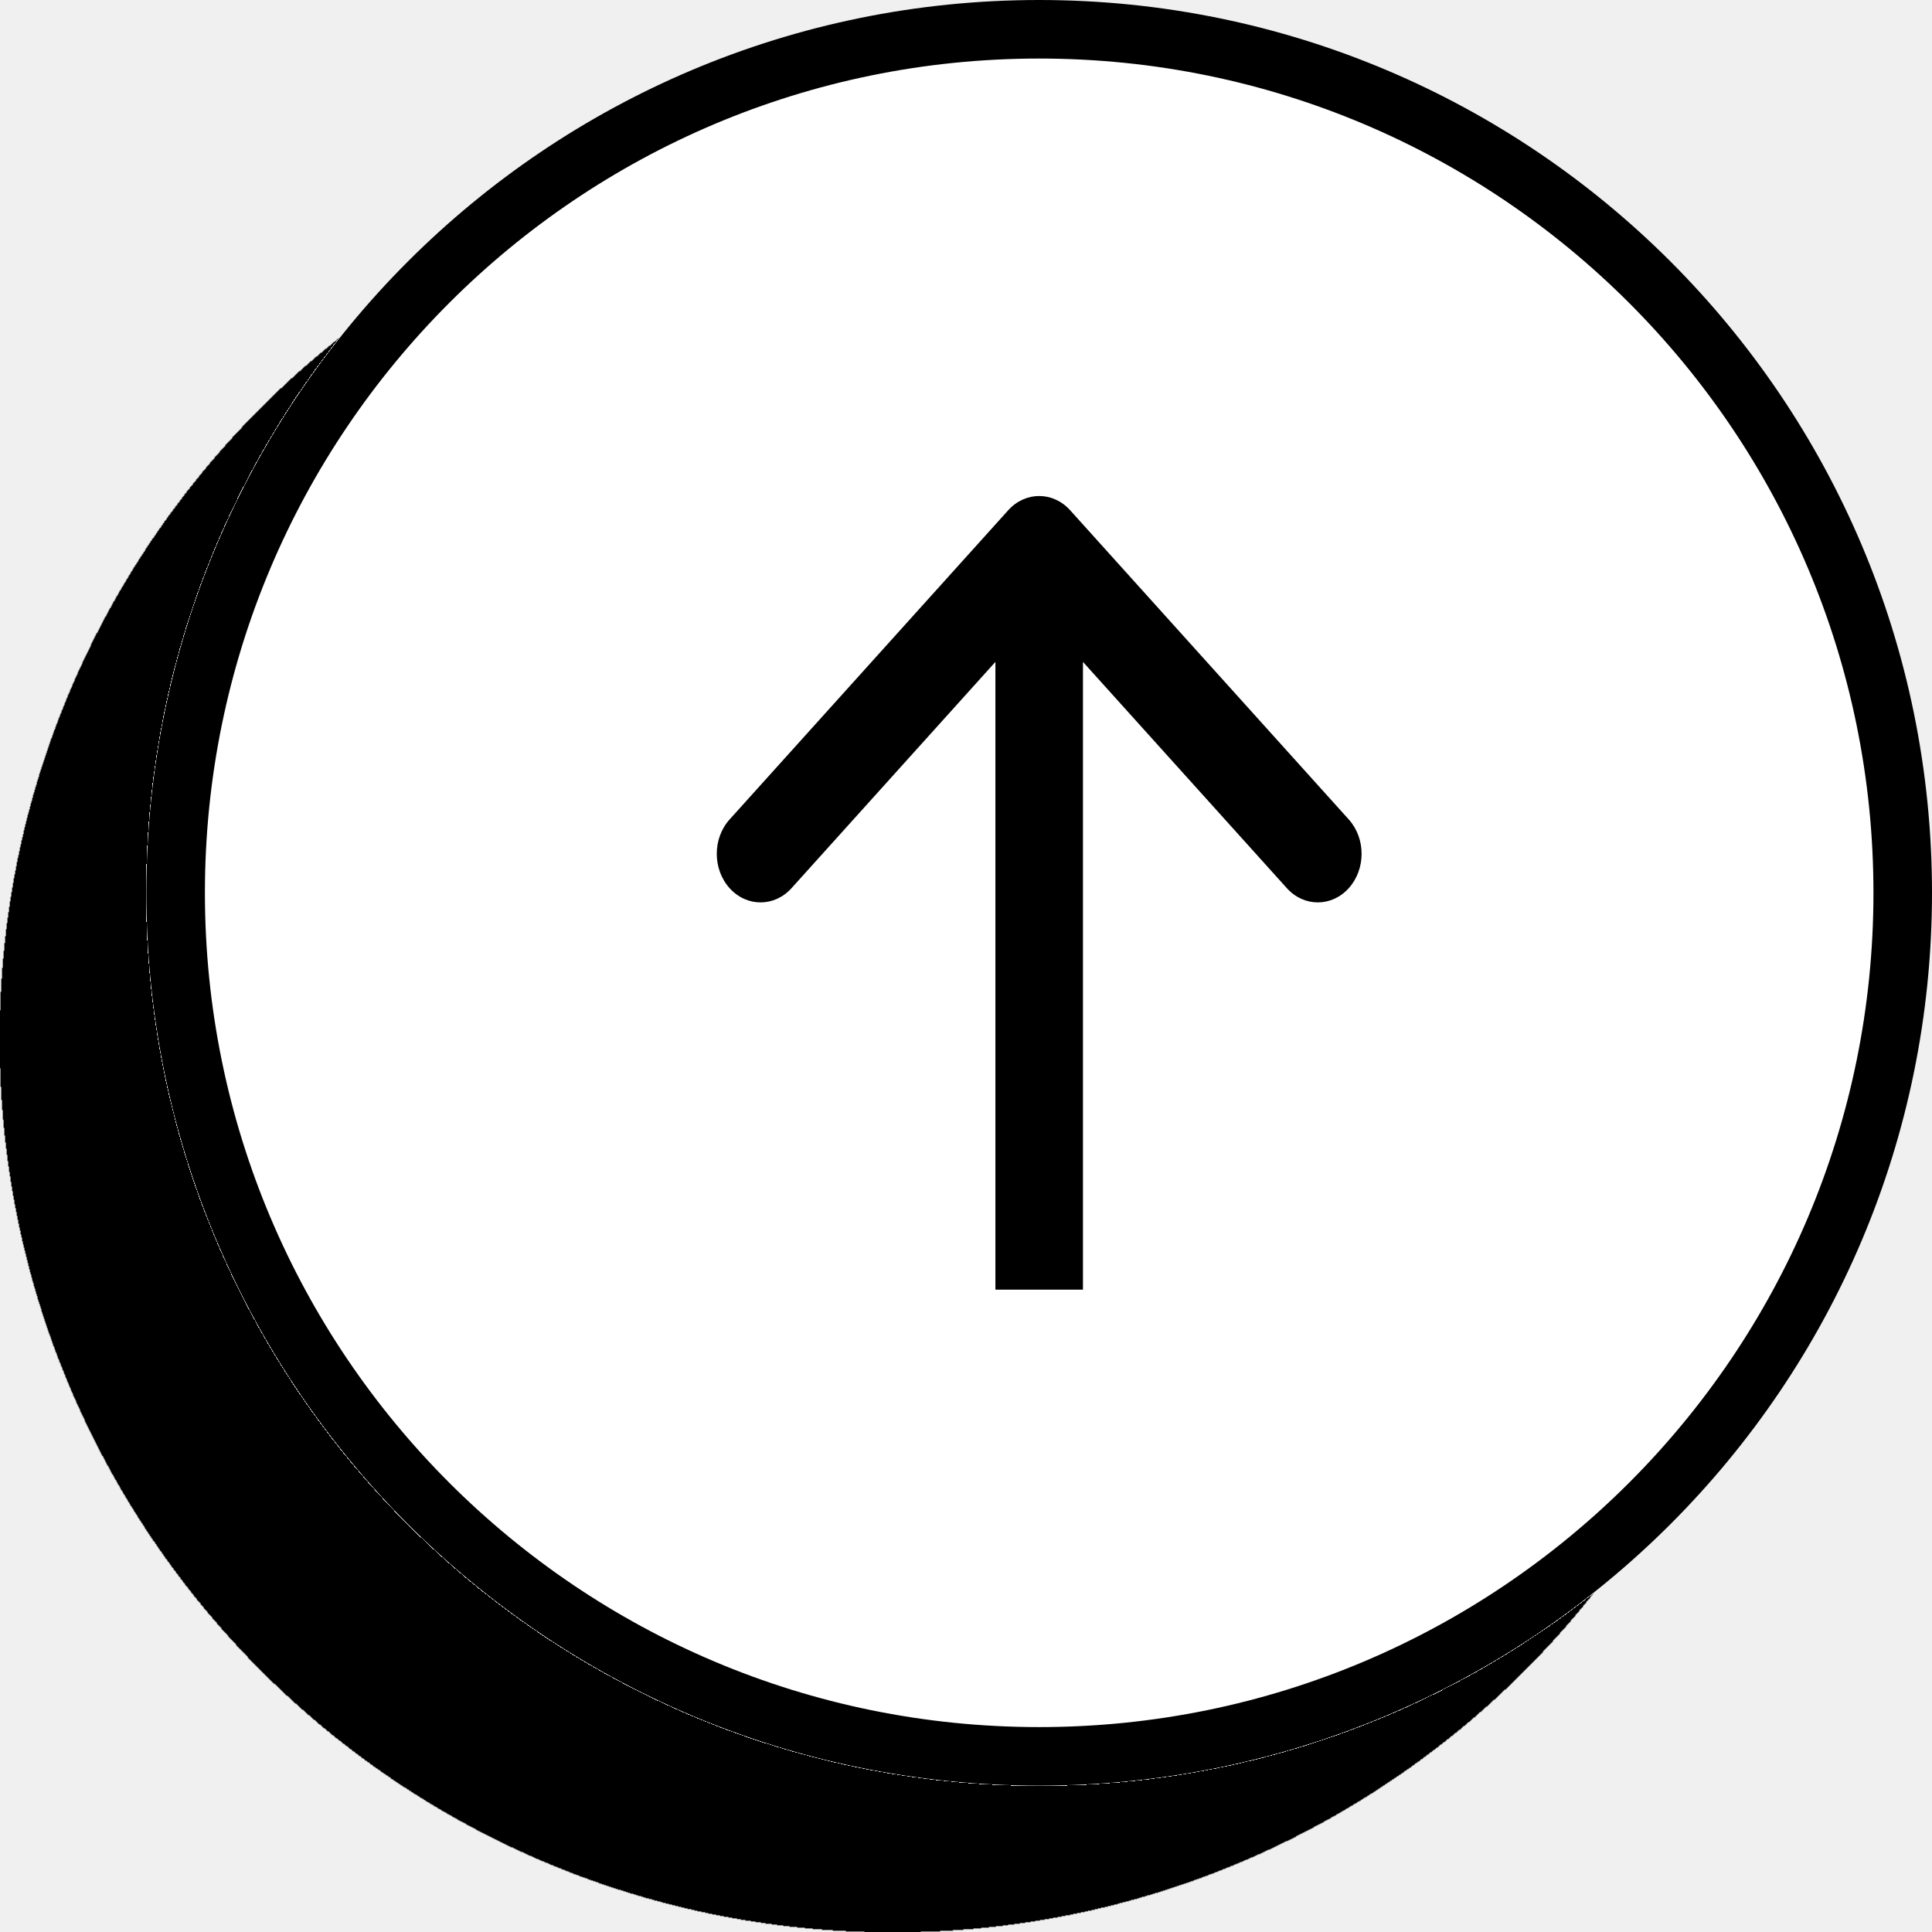
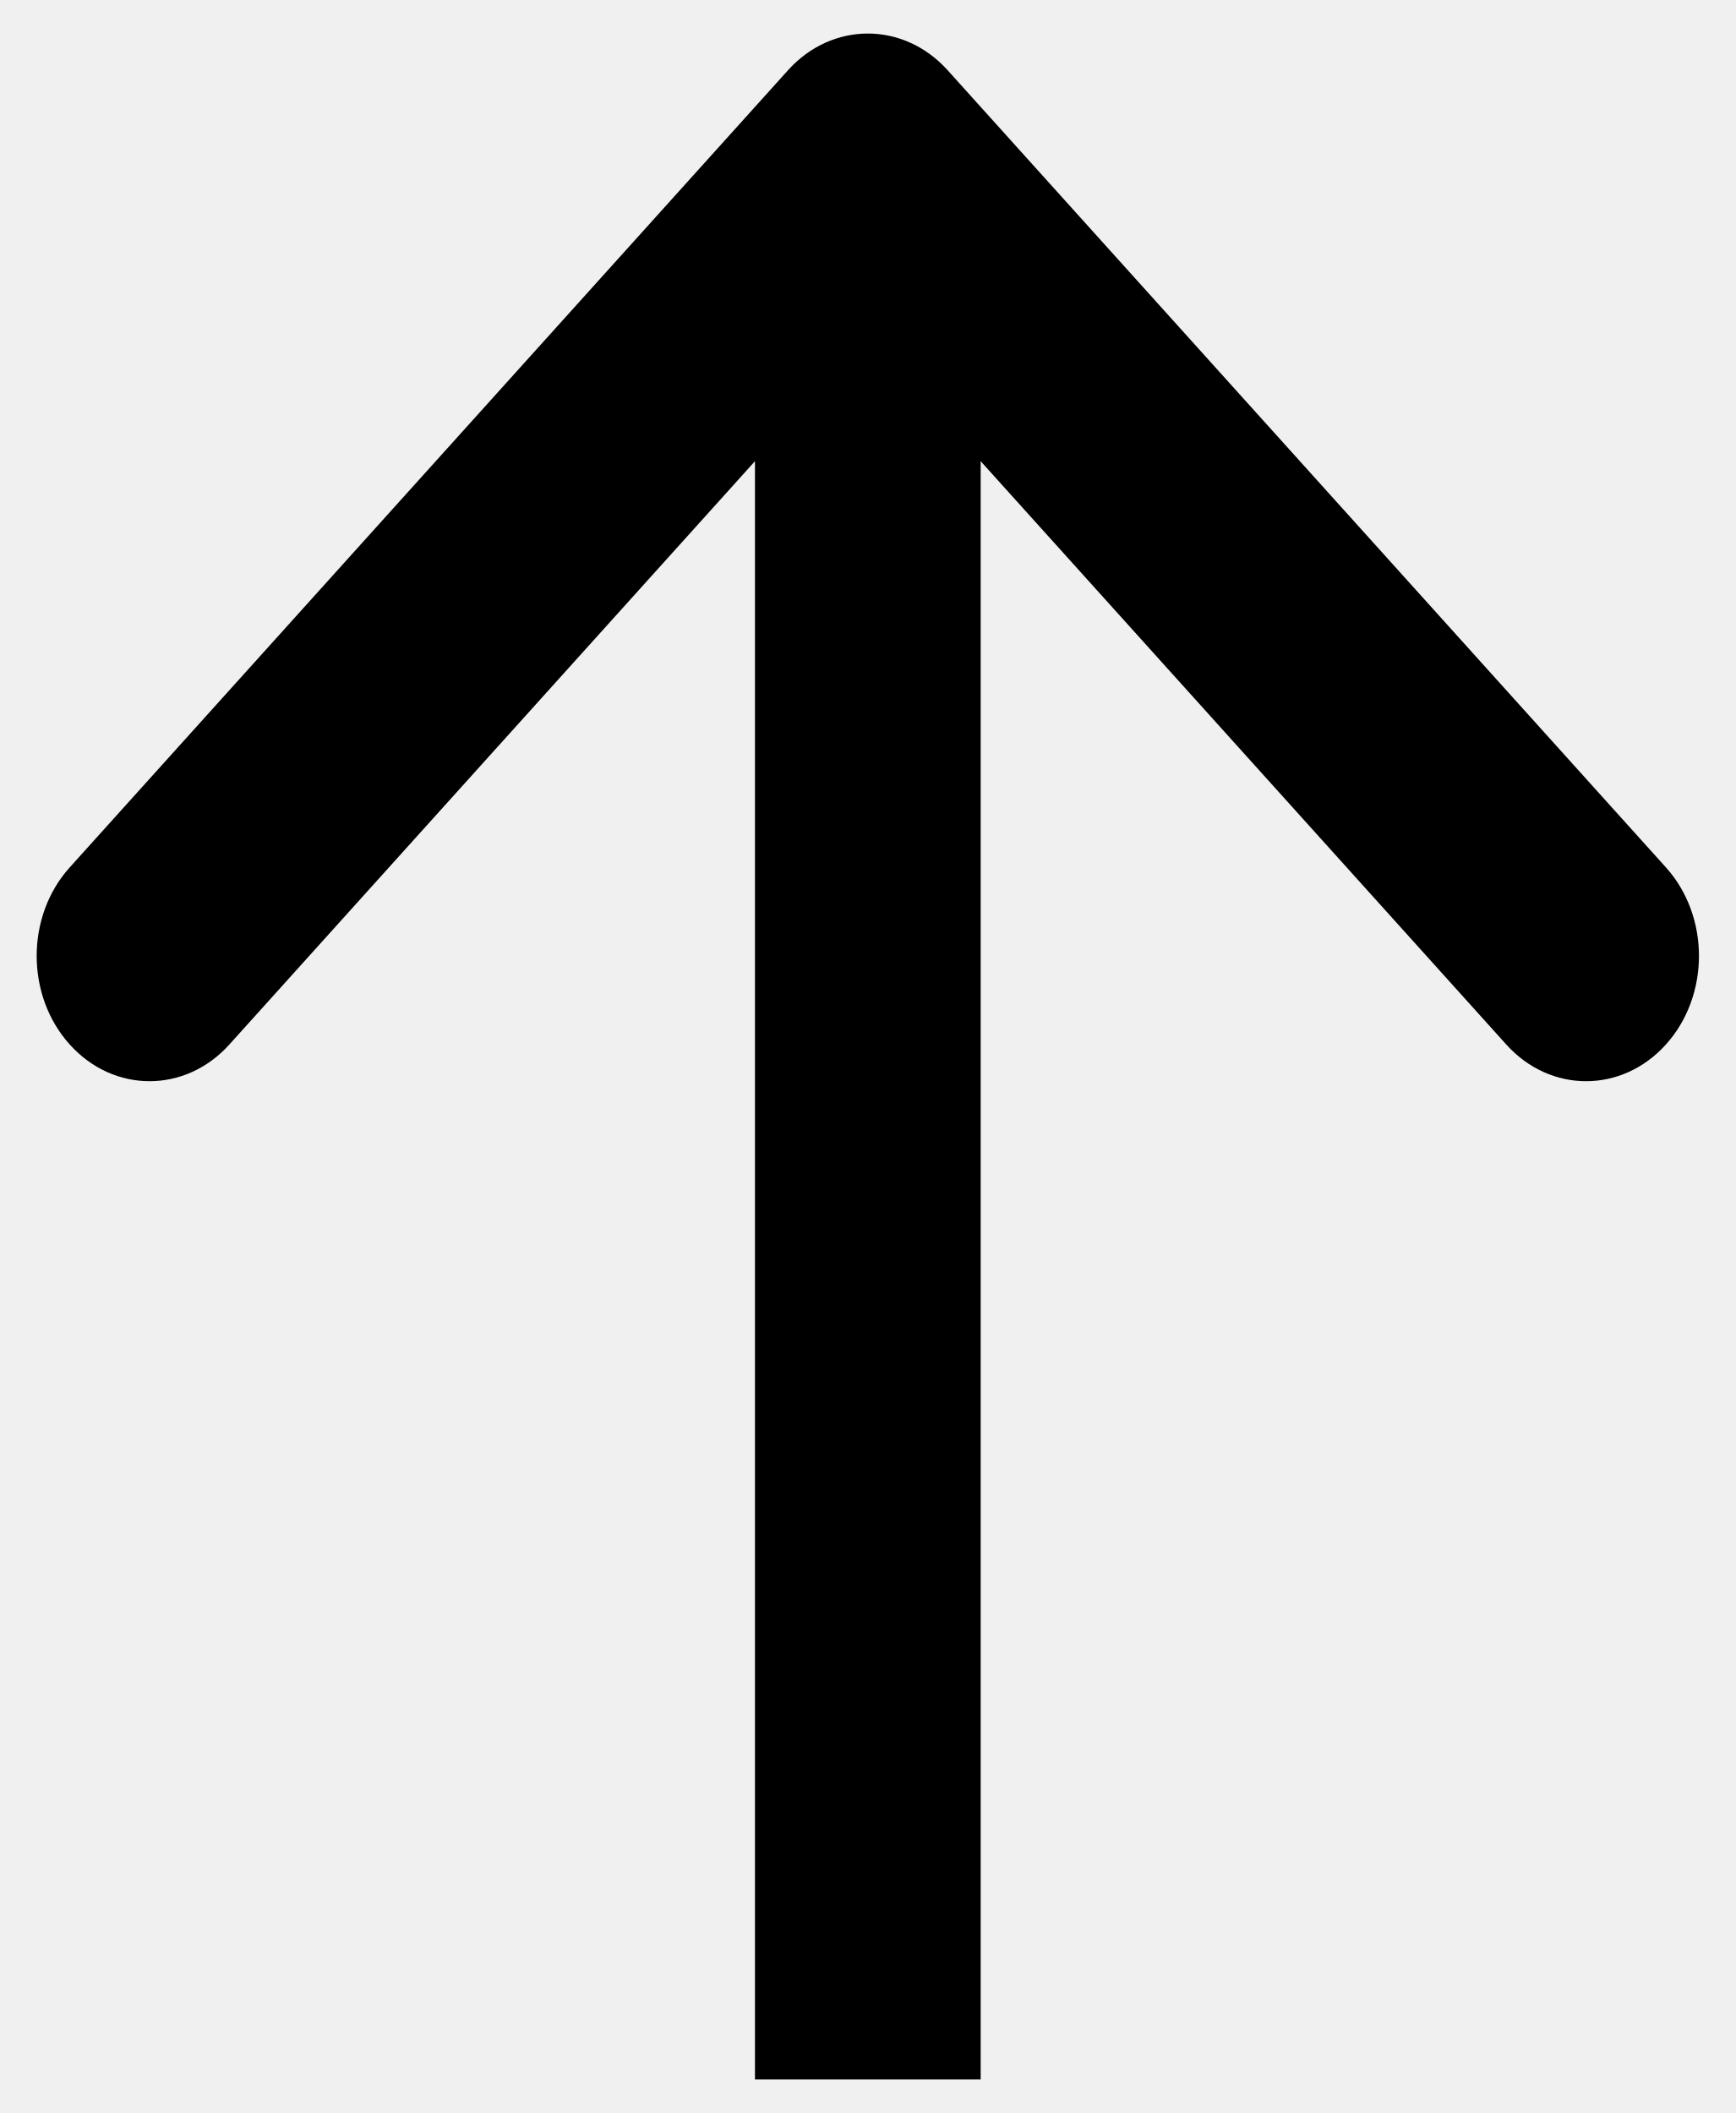
- <svg xmlns="http://www.w3.org/2000/svg" width="132" height="132" viewBox="0 0 132 132" fill="none">
-   <g filter="url(#filter0_d_57_9954)">
-     <path d="M71 -1.79252e-05C104.689 -1.93978e-05 132 27.311 132 61C132 94.689 104.689 122 71 122C37.311 122 10 94.689 10 61C10 27.311 37.311 -1.64526e-05 71 -1.79252e-05Z" fill="white" />
-     <path d="M71 2C103.585 2 130 28.415 130 61C130 93.585 103.585 120 71 120C38.415 120 12 93.585 12 61C12 28.415 38.415 2 71 2Z" stroke="black" stroke-width="4" />
-   </g>
-   <path fill-rule="evenodd" clip-rule="evenodd" d="M49.848 55.988L68.885 34.861C70.053 33.565 71.947 33.565 73.115 34.861L92.152 55.988C93.32 57.284 93.32 59.386 92.152 60.682C90.983 61.979 89.089 61.979 87.921 60.682L73.991 45.223L73.991 88.111L68.009 88.111L68.009 45.223L54.079 60.682C52.91 61.979 51.017 61.979 49.848 60.682C48.68 59.386 48.68 57.284 49.848 55.988Z" fill="black" />
-   <defs>
-     <filter id="filter0_d_57_9954" x="0" y="0" width="132" height="132" filterUnits="userSpaceOnUse" color-interpolation-filters="sRGB">
-       <feFlood flood-opacity="0" result="BackgroundImageFix" />
-       <feColorMatrix in="SourceAlpha" type="matrix" values="0 0 0 0 0 0 0 0 0 0 0 0 0 0 0 0 0 0 127 0" result="hardAlpha" />
-       <feOffset dx="-10" dy="10" />
-       <feComposite in2="hardAlpha" operator="out" />
-       <feColorMatrix type="matrix" values="0 0 0 0 0 0 0 0 0 0 0 0 0 0 0 0 0 0 1 0" />
-       <feBlend mode="normal" in2="BackgroundImageFix" result="effect1_dropShadow_57_9954" />
-       <feBlend mode="normal" in="SourceGraphic" in2="effect1_dropShadow_57_9954" result="shape" />
-     </filter>
-   </defs>
+ <svg xmlns="http://www.w3.org/2000/svg" viewBox="0 0 46 56" fill="none">
+   <path fill-rule="evenodd" clip-rule="evenodd" d="M1.848 22.988L20.885 1.861C22.053 0.565 23.947 0.565 25.115 1.861L44.152 22.988C45.32 24.284 45.32 26.386 44.152 27.682C42.983 28.979 41.089 28.979 39.921 27.682L25.991 12.223L25.991 55.111L20.009 55.111L20.009 12.223L6.079 27.682C4.91 28.979 3.016 28.979 1.848 27.682C0.68 26.386 0.68 24.284 1.848 22.988Z" fill="black" />
</svg>
